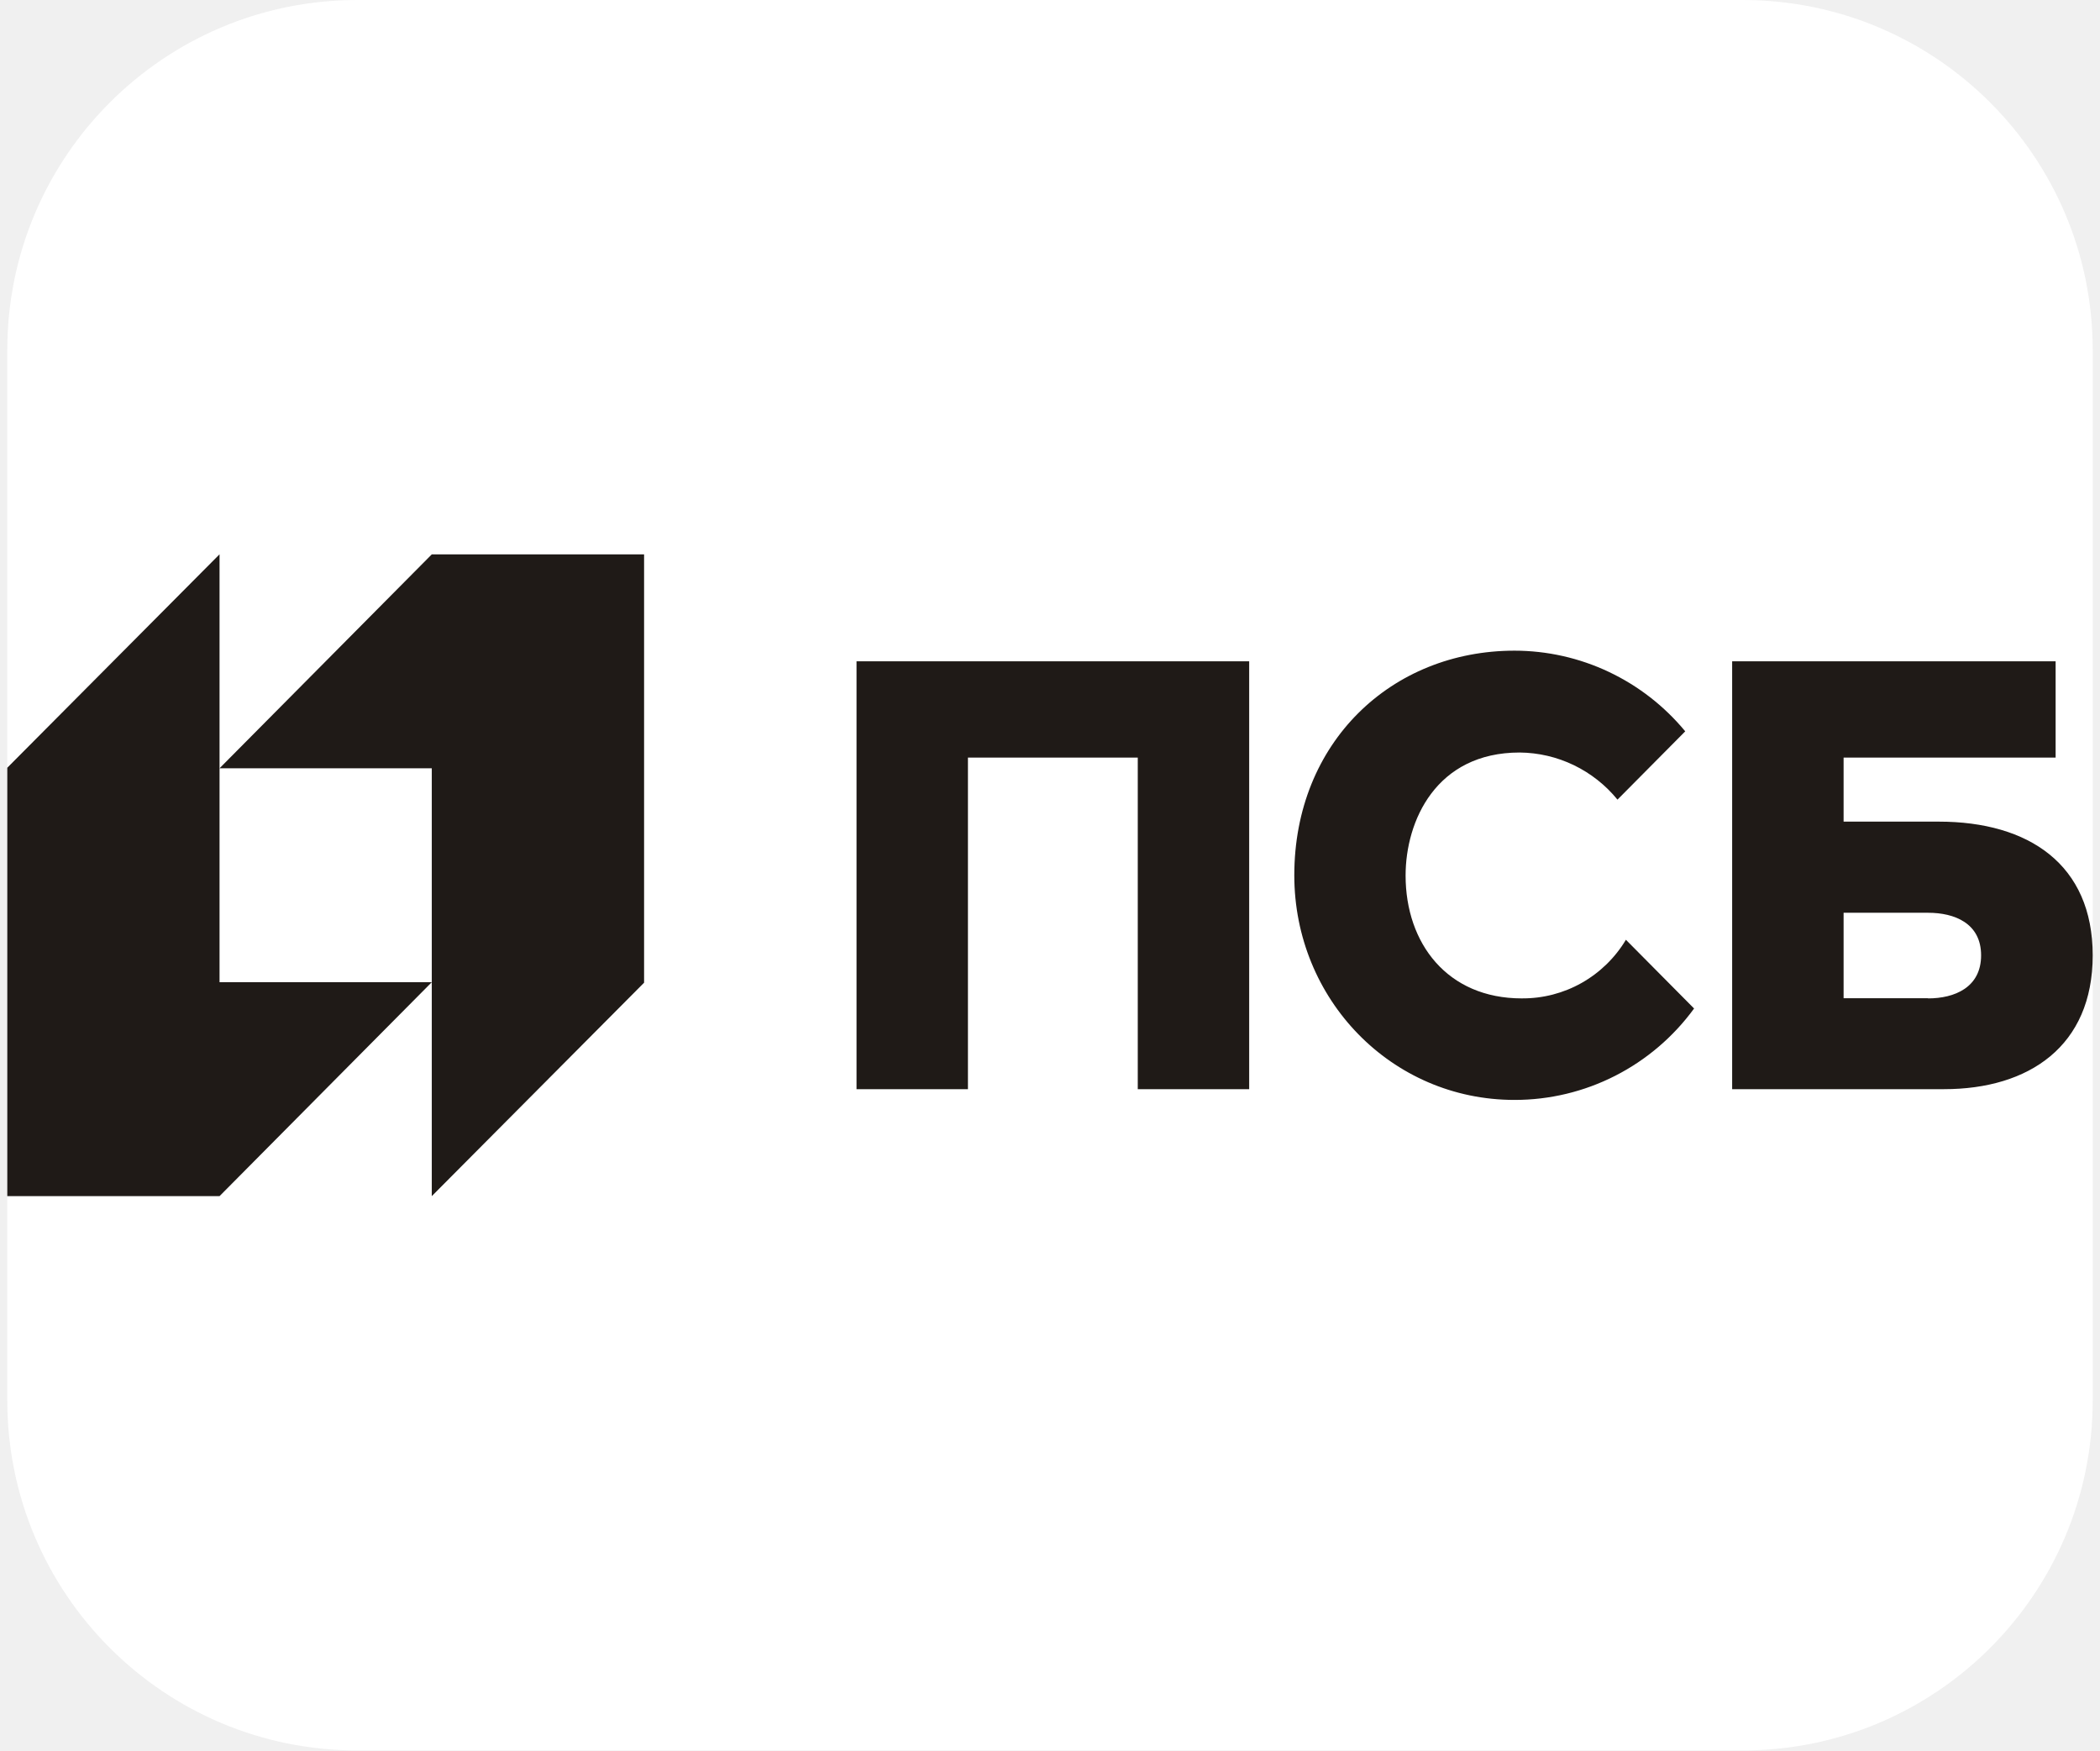
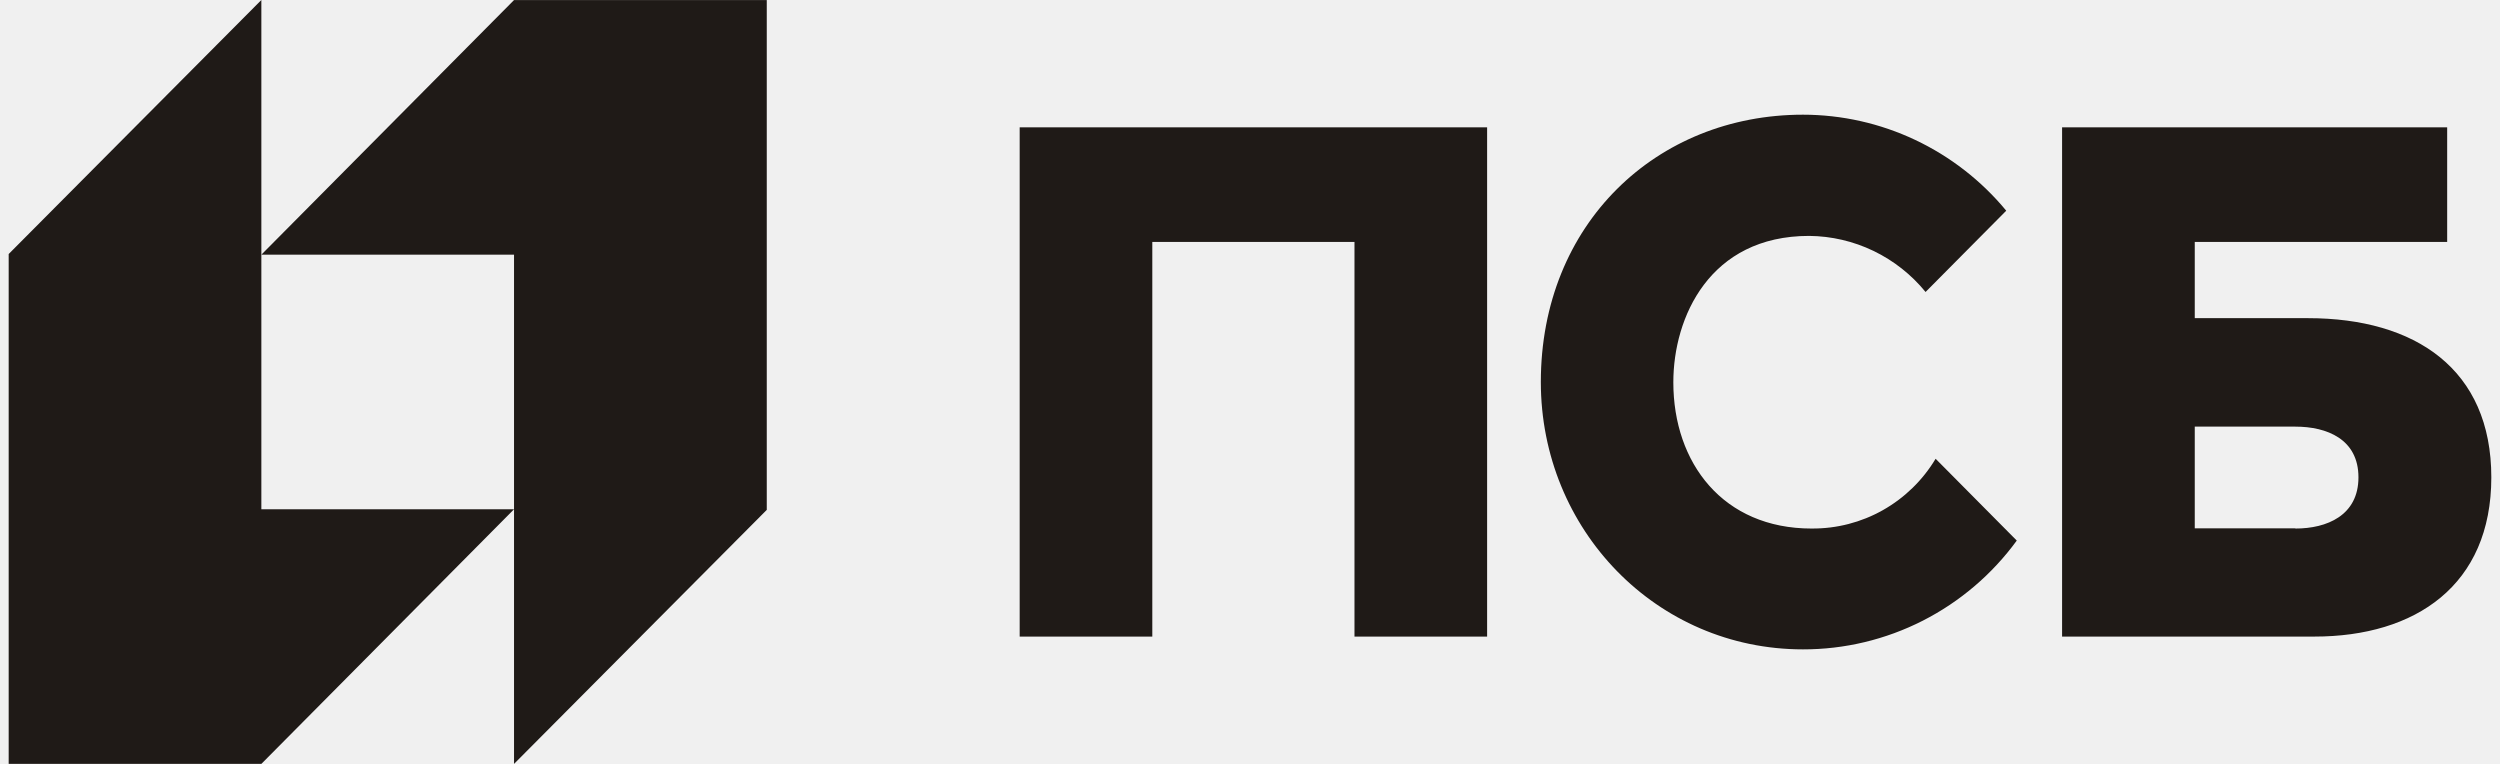
- <svg xmlns="http://www.w3.org/2000/svg" width="144" height="120" fill="none">
-   <g clip-path="url(#a)">
-     <rect x=".5" width="143" height="120" rx="24" fill="#fff" />
-     <path d="M29.608 38.004 15.054 52.669h14.554V82l14.558-14.632V38.004H29.608Z" fill="#1F1A17" />
-     <path d="m15.054 82 14.554-14.666H15.054V38L.5 52.632V82h14.554Zm43.68-7.333h7.639V51.935h11.645v22.732h7.64V45.336H58.733v29.33Zm74.207-18.341h-6.523v-4.391h14.539v-6.6h-22.181v29.332h14.531c5.824 0 10.193-2.95 10.193-9.173s-4.369-9.168-10.559-9.168Zm-.731 12.107h-5.792v-5.859h5.798c1.805 0 3.631.716 3.631 2.92 0 2.205-1.831 2.95-3.631 2.95m-27.867 0c-5.1 0-7.965-3.768-7.965-8.424 0-3.739 2.086-8.432 7.823-8.432a8.729 8.729 0 0 1 3.709.865 8.804 8.804 0 0 1 2.997 2.365l4.646-4.682a15.27 15.27 0 0 0-5.243-4.077 15.15 15.15 0 0 0-6.464-1.453c-8.44 0-15.1 6.293-15.1 15.399 0 8.505 6.66 15.399 15.1 15.399 2.397.003 4.76-.563 6.9-1.652a15.296 15.296 0 0 0 5.414-4.615l-4.675-4.712a8.29 8.29 0 0 1-3.038 2.96 8.204 8.204 0 0 1-4.093 1.058" fill="#1F1A17" />
-   </g>
-   <defs>
-     <clipPath id="a">
-       <rect x=".5" width="143" height="120" rx="24" fill="#fff" />
-     </clipPath>
-   </defs>
+ <svg xmlns="http://www.w3.org/2000/svg" width="144" height="44" fill="none">
+   <path d="M29.608.004 15.054 14.669h14.554V44l14.558-14.632V.004H29.608Z" fill="#1F1A17" />
+   <path d="m15.054 44 14.554-14.666H15.054V0L.5 14.632V44h14.554Zm43.68-7.333h7.639V13.935h11.645v22.732h7.64V7.336H58.733v29.33Zm74.207-18.341h-6.523v-4.391h14.539v-6.6h-22.181v29.332h14.531c5.824 0 10.193-2.95 10.193-9.173s-4.369-9.168-10.559-9.168Zm-.731 12.107h-5.792v-5.859h5.798c1.805 0 3.631.716 3.631 2.92 0 2.205-1.831 2.95-3.631 2.95m-27.867 0c-5.1 0-7.965-3.768-7.965-8.424 0-3.739 2.086-8.432 7.823-8.432a8.729 8.729 0 0 1 3.709.865 8.804 8.804 0 0 1 2.997 2.365l4.646-4.682a15.27 15.27 0 0 0-5.243-4.077 15.15 15.15 0 0 0-6.464-1.453c-8.44 0-15.1 6.293-15.1 15.399 0 8.505 6.66 15.399 15.1 15.399 2.397.003 4.76-.563 6.9-1.652a15.296 15.296 0 0 0 5.414-4.615l-4.675-4.712a8.29 8.29 0 0 1-3.038 2.96 8.204 8.204 0 0 1-4.093 1.058" fill="#1F1A17" />
</svg>
